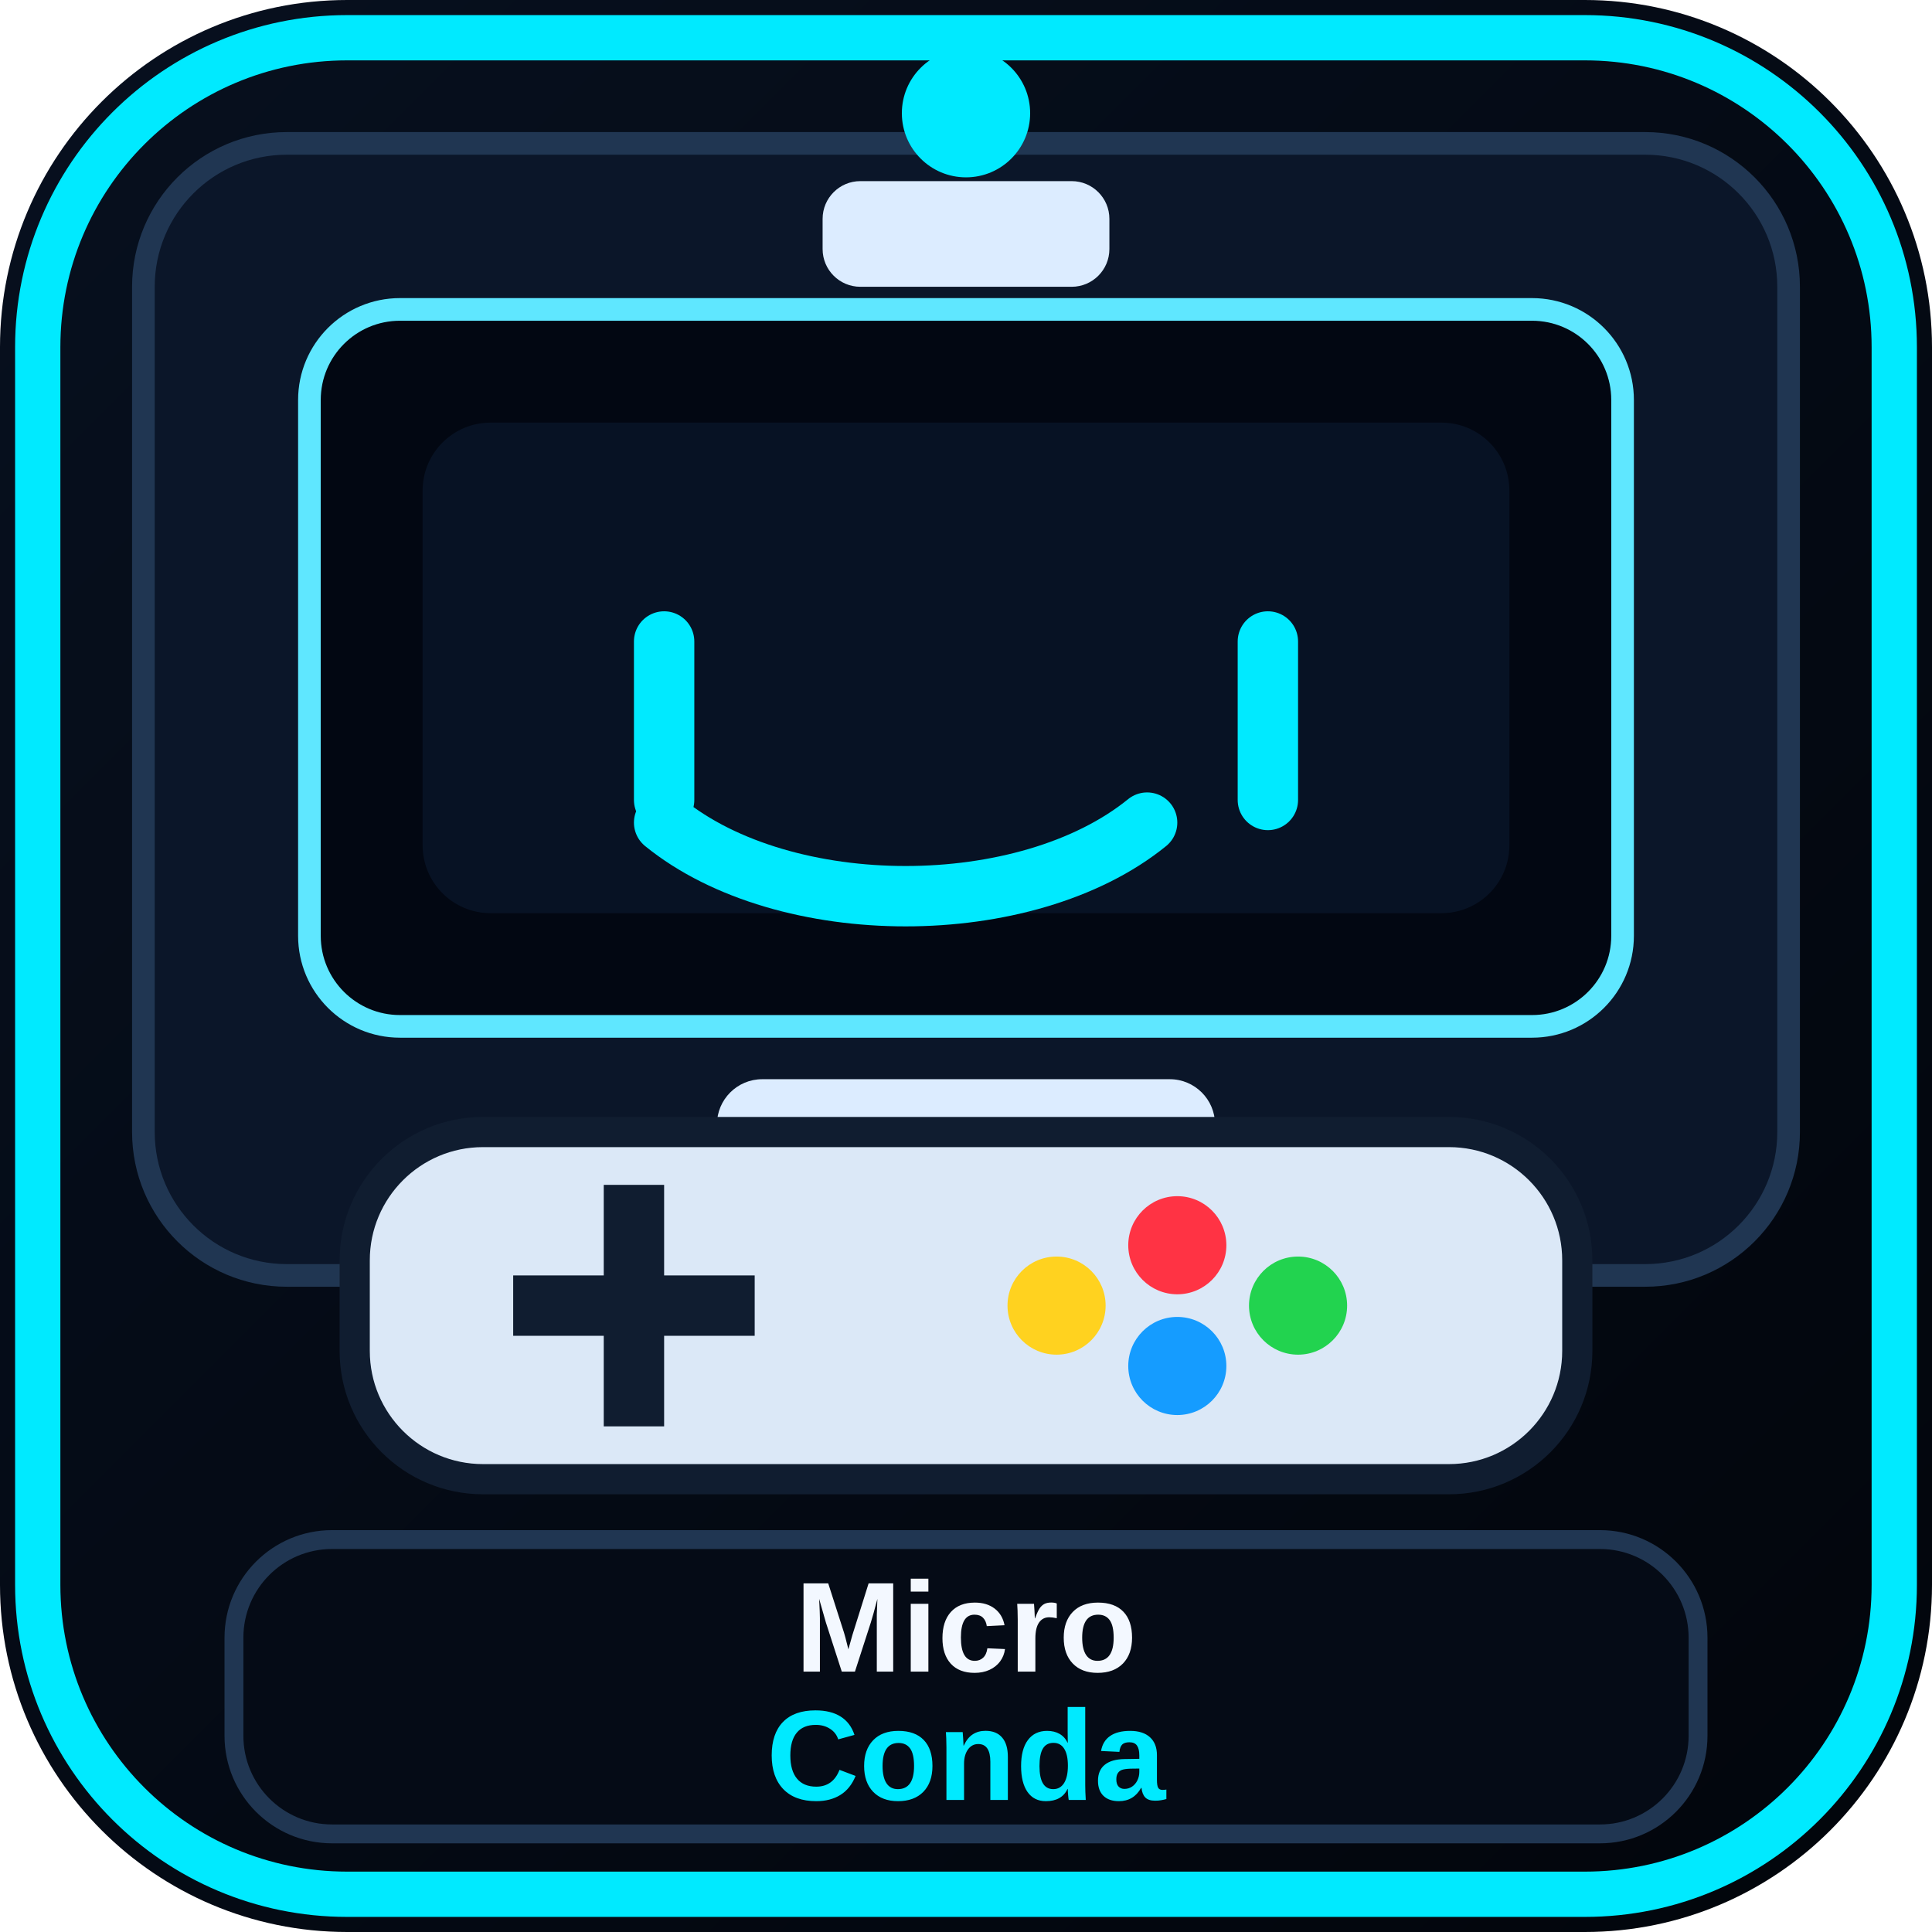
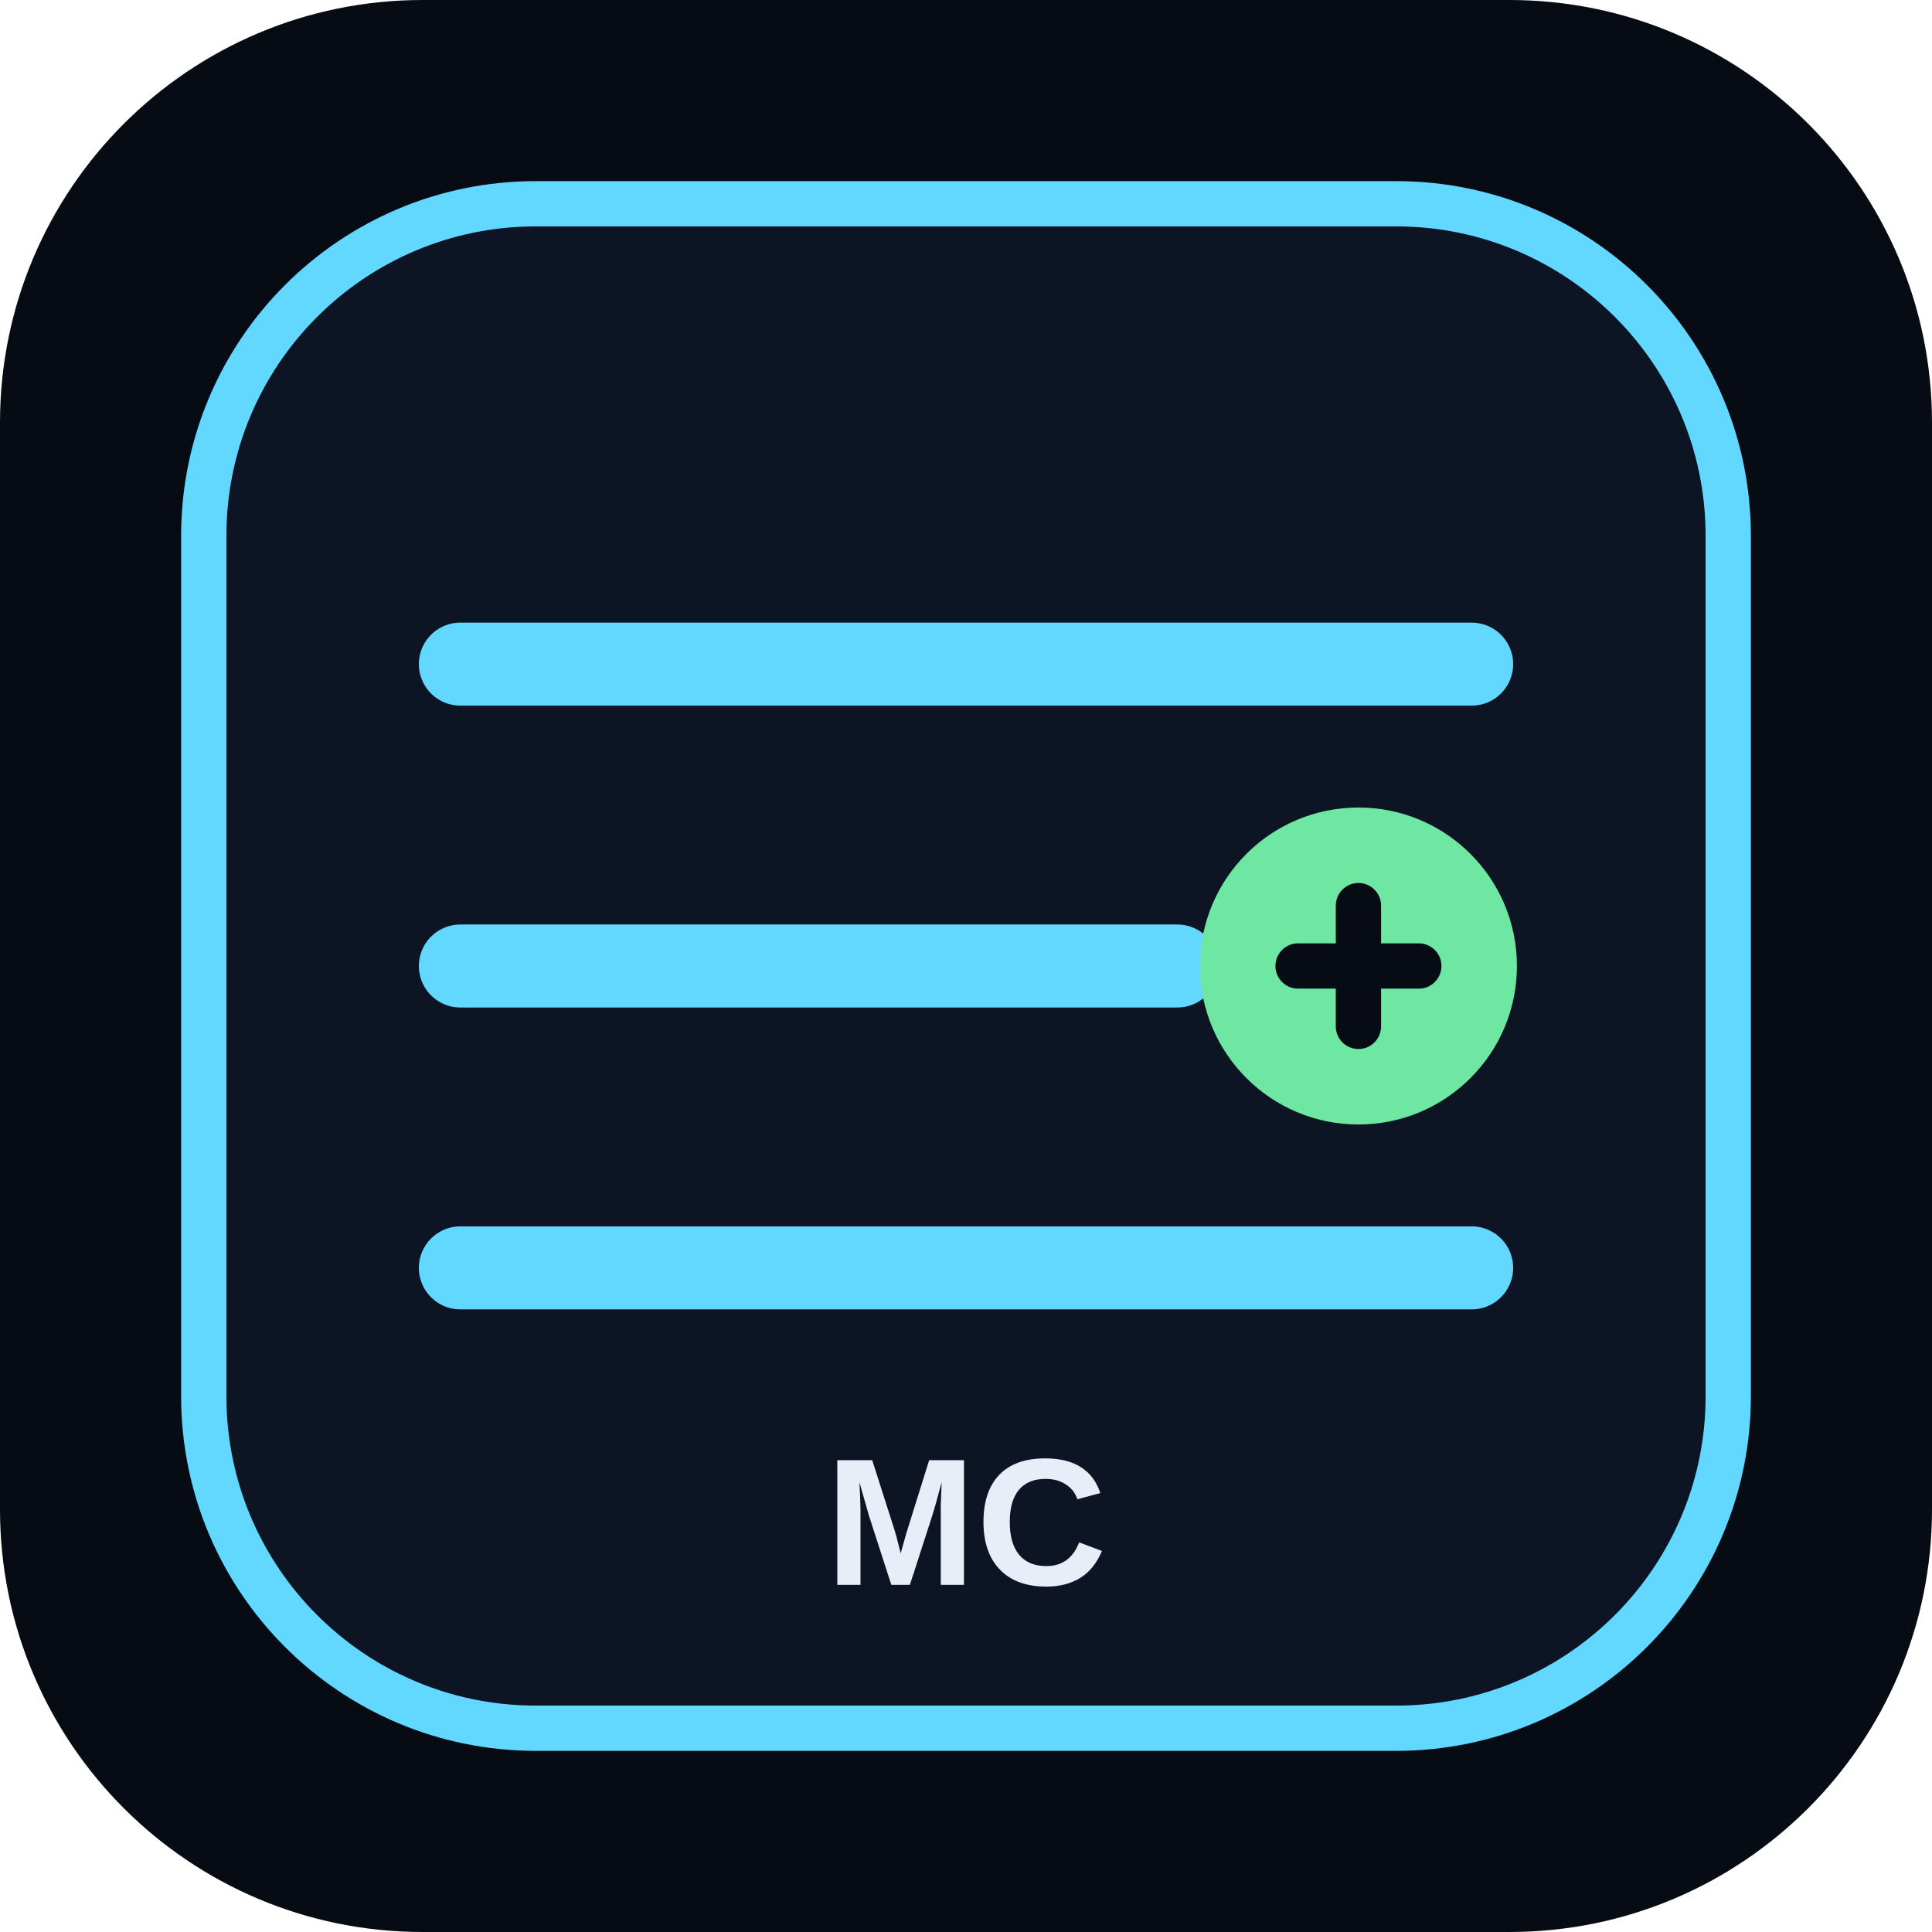
<svg xmlns="http://www.w3.org/2000/svg" viewBox="0 0 512 512">
-   <defs>
-     <linearGradient id="bg" x1="0" y1="0" x2="1" y2="1">
-       <stop stop-color="#07101f" />
-       <stop offset="1" stop-color="#02050b" />
-     </linearGradient>
-     <linearGradient id="cyan" x1="0" y1="0" x2="1" y2="1">
-       <stop stop-color="#00eaff" />
-       <stop offset="1" stop-color="#158cff" />
-     </linearGradient>
-   </defs>
-   <rect width="512" height="512" rx="92" fill="url(#bg)" />
-   <rect x="10" y="10" width="492" height="492" rx="82" fill="none" stroke="#00eaff" stroke-width="12" />
-   <rect x="38" y="38" width="436" height="300" rx="38" fill="#0b1629" stroke="#203652" stroke-width="6" />
-   <rect x="82" y="82" width="348" height="190" rx="24" fill="#020712" stroke="#5fe7ff" stroke-width="6" />
-   <rect x="112" y="112" width="288" height="130" rx="18" fill="#071224" />
-   <path d="M176 170v42M336 170v42M176 218c32 26 96 26 128 0" fill="none" stroke="#00eaff" stroke-width="16" stroke-linecap="round" />
-   <rect x="218" y="48" width="76" height="28" rx="10" fill="#dcecff" />
-   <circle cx="256" cy="30" r="17" fill="#00eaff" />
-   <rect x="190" y="286" width="132" height="26" rx="12" fill="#dcecff" />
-   <rect x="94" y="300" width="324" height="92" rx="34" fill="#dbe8f7" stroke="#101d30" stroke-width="8" />
-   <path d="M144 346h48M168 322v48" stroke="#101d30" stroke-width="16" stroke-linecap="square" />
-   <circle cx="312" cy="330" r="13" fill="#ff3344" />
-   <circle cx="344" cy="346" r="13" fill="#22d34f" />
-   <circle cx="312" cy="362" r="13" fill="#159cff" />
-   <circle cx="280" cy="346" r="13" fill="#ffd21f" />
-   <rect x="62" y="408" width="388" height="78" rx="26" fill="#050b16" stroke="#203652" stroke-width="5" />
-   <text x="256" y="443" text-anchor="middle" font-family="Arial,sans-serif" font-size="34" font-weight="900" fill="#f3f8ff">Micro</text>
-   <text x="256" y="477" text-anchor="middle" font-family="Arial,sans-serif" font-size="34" font-weight="900" fill="#00eaff">Conda</text>
+   <rect width="512" height="512" rx="112" fill="#070b14" />
+   <rect x="54" y="54" width="404" height="404" rx="88" fill="#0d1424" stroke="#62d7ff" stroke-width="12" />
+   <path d="M122 176h268M122 256h190M122 336h268" stroke="#62d7ff" stroke-width="22" stroke-linecap="round" />
+   <circle cx="360" cy="256" r="42" fill="#6ee7a2" />
+   <path d="M344 256h32M360 240v32" stroke="#070b14" stroke-width="12" stroke-linecap="round" />
+   <text x="256" y="420" text-anchor="middle" fill="#e8eef8" font-family="Arial,sans-serif" font-size="48" font-weight="800">MC</text>
</svg>
